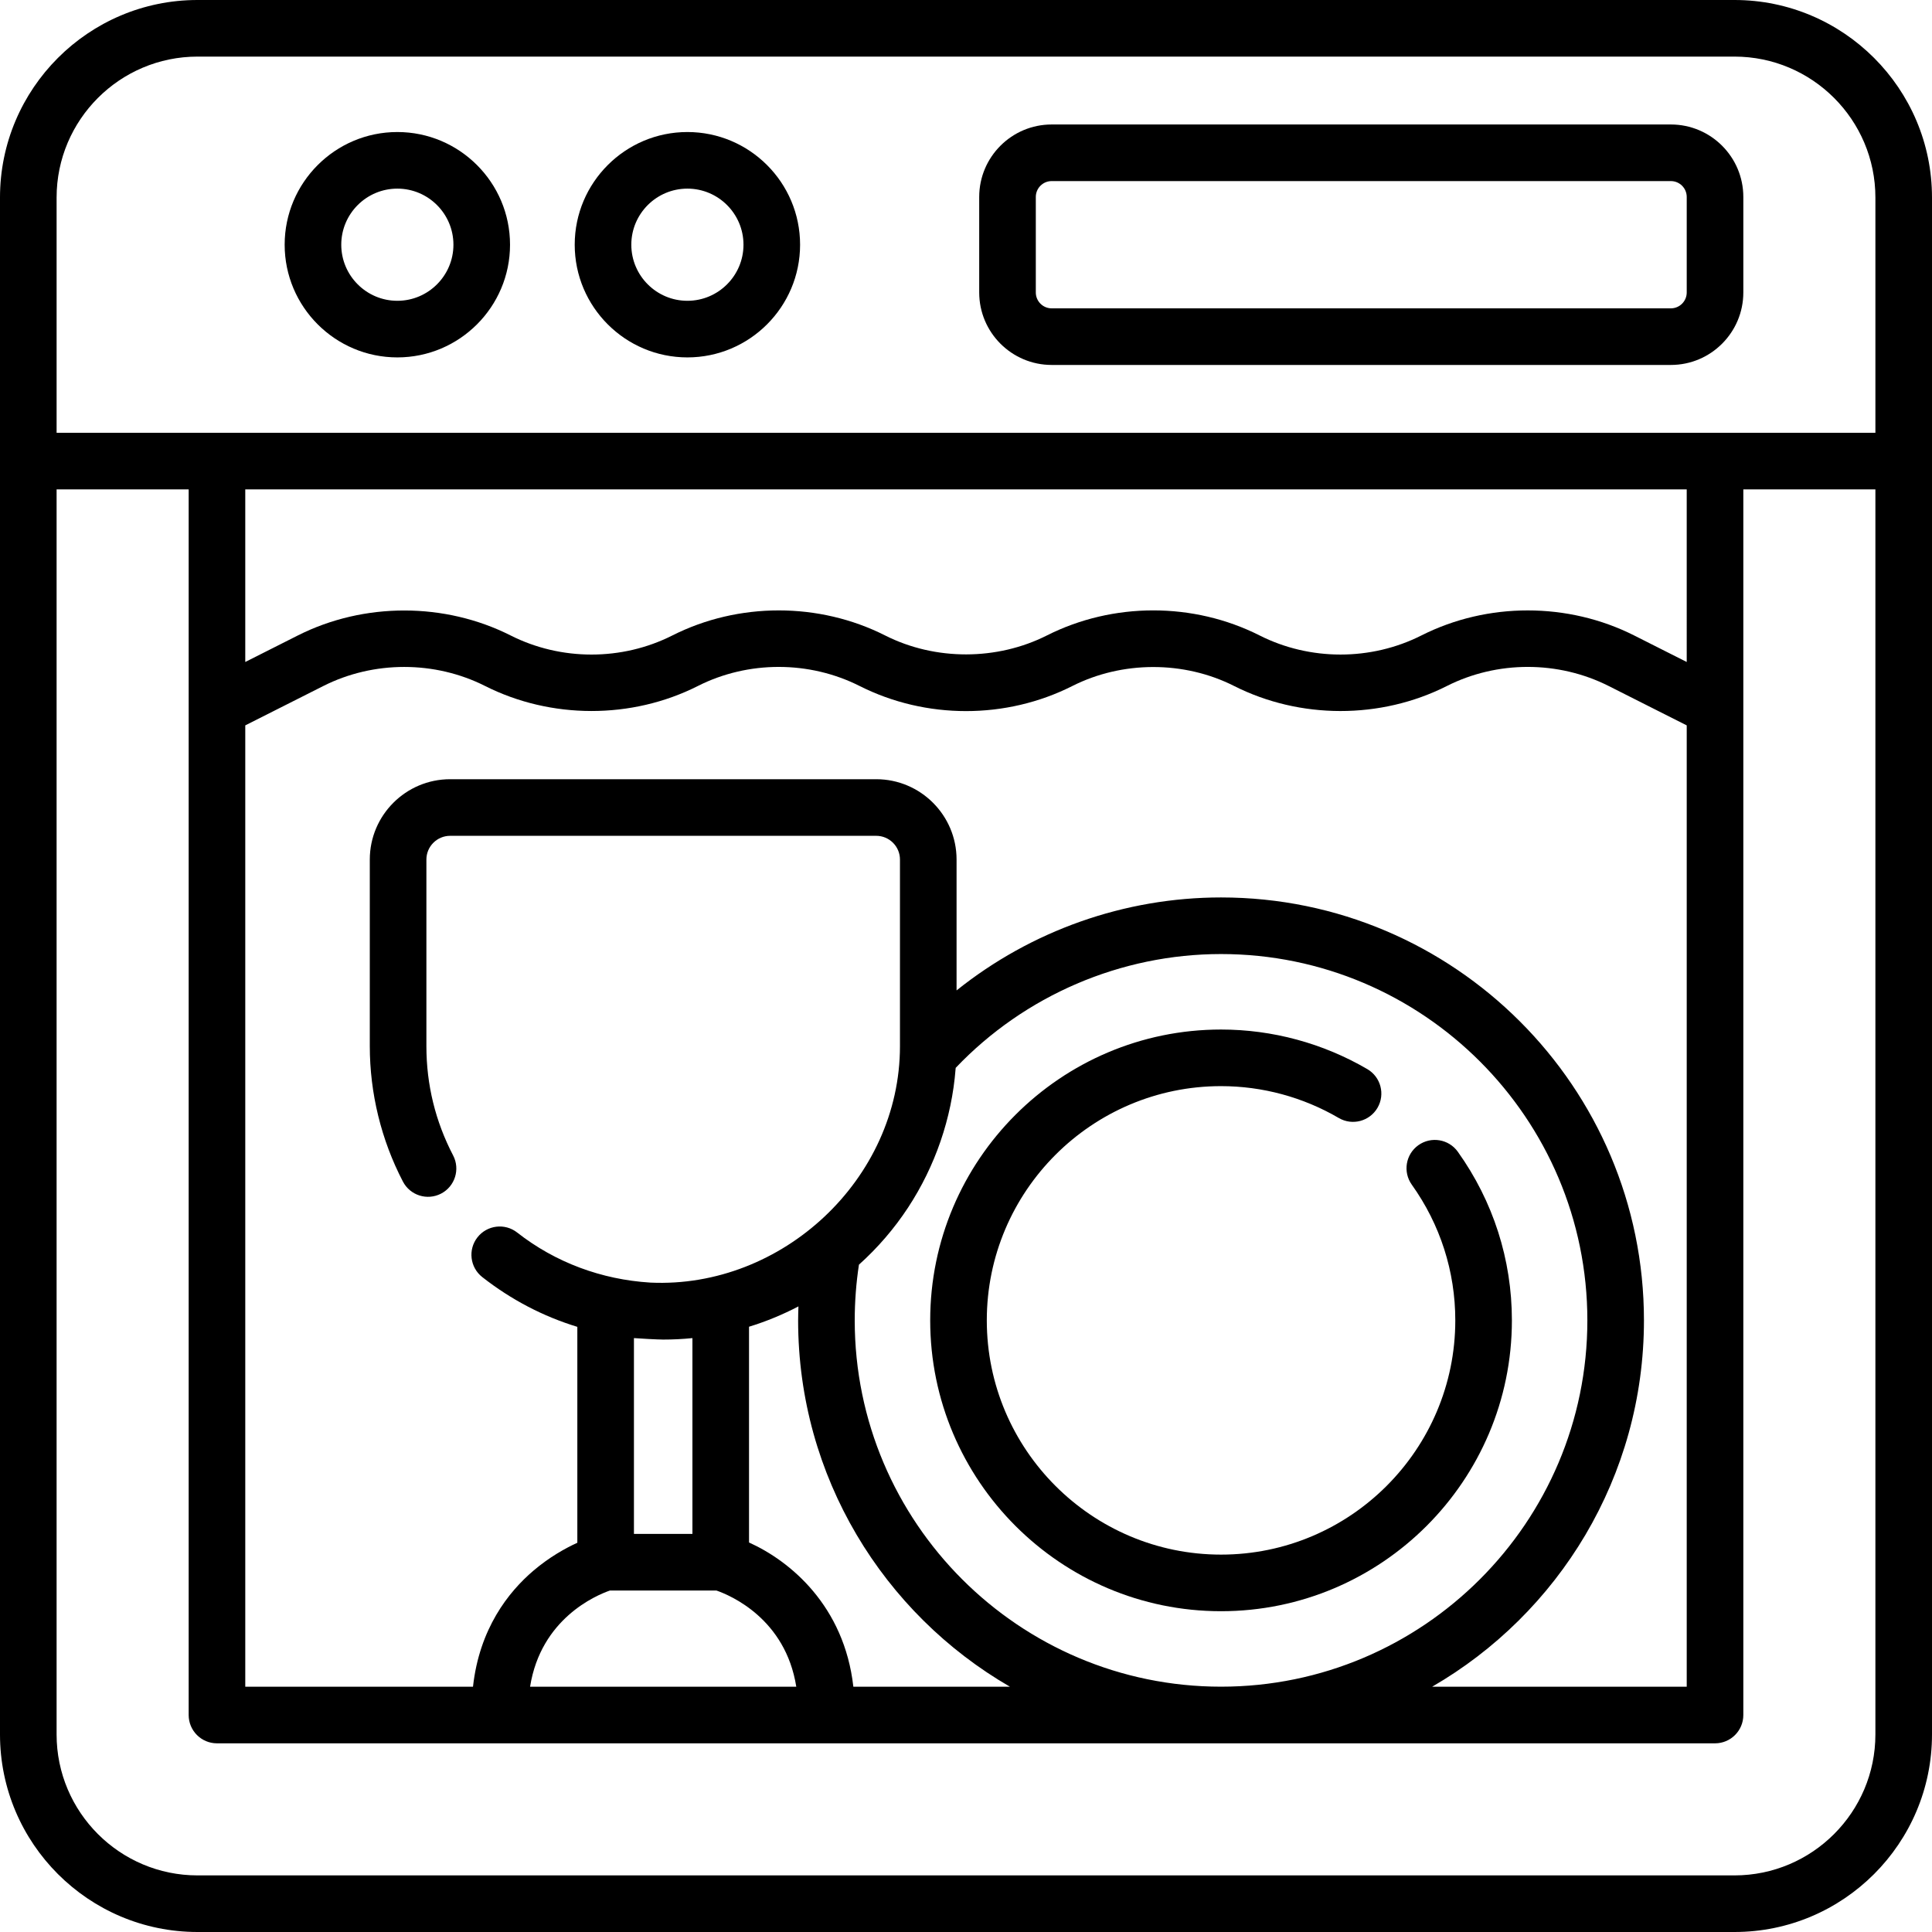
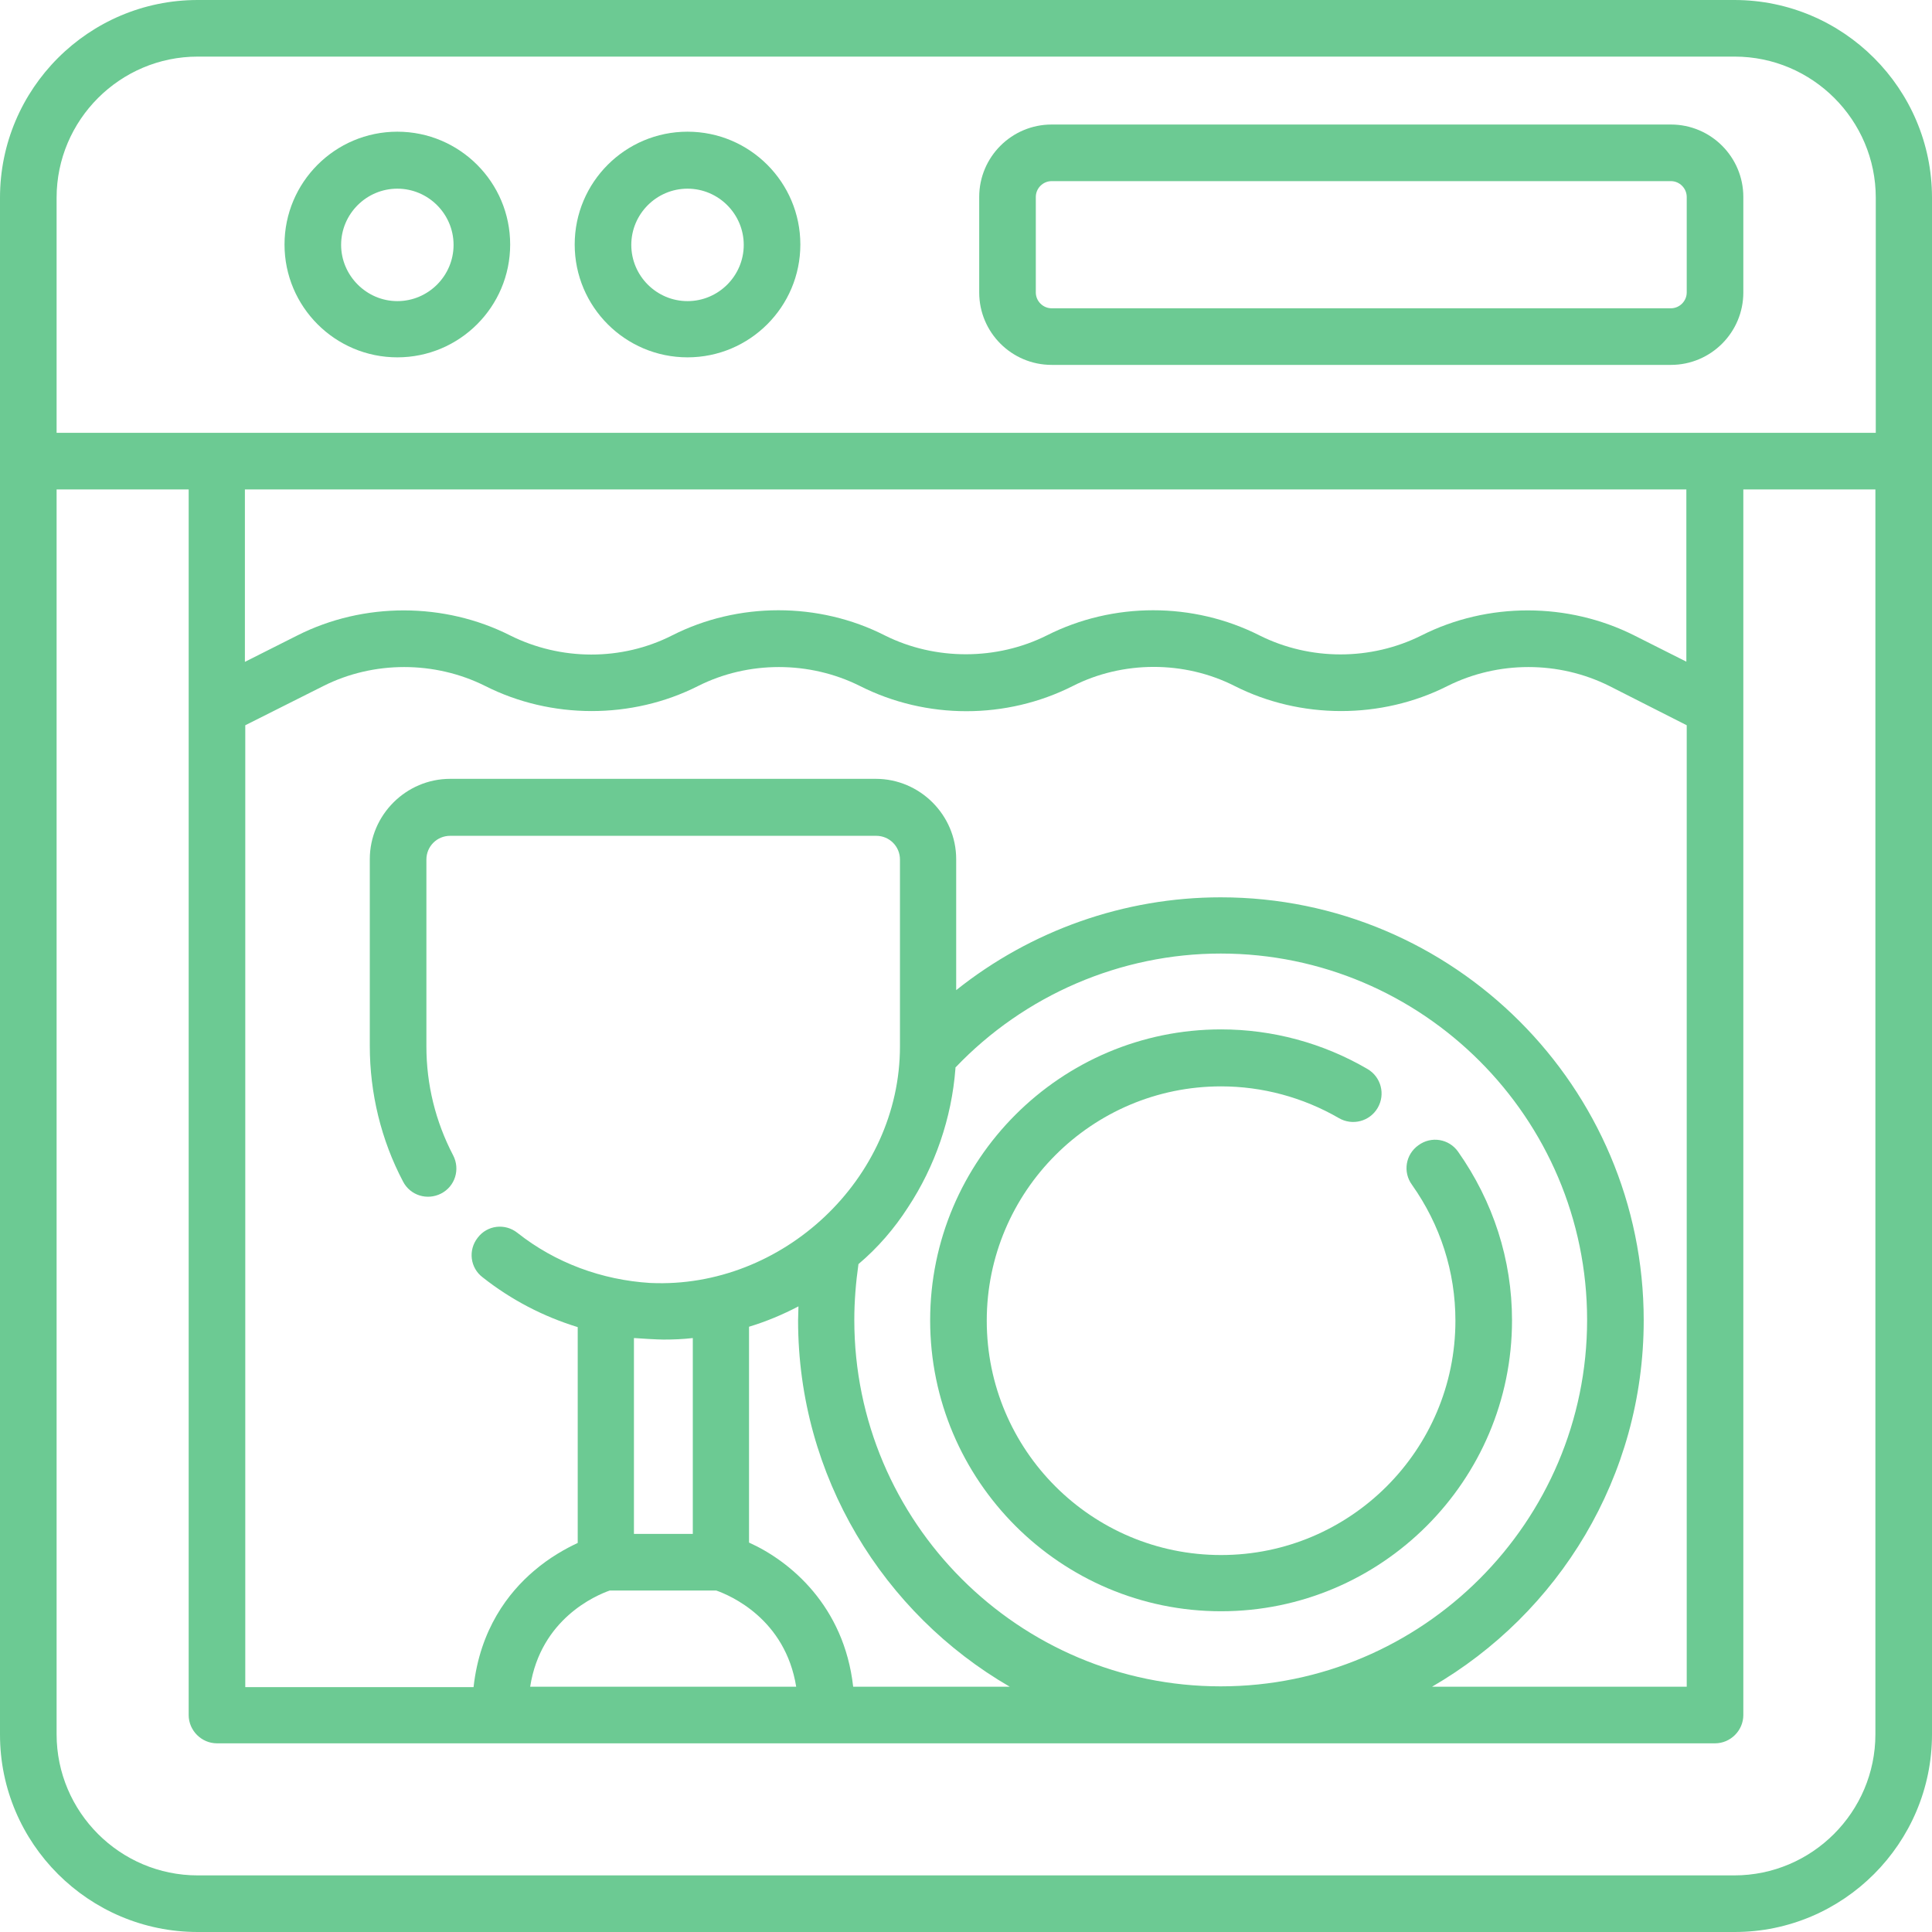
- <svg xmlns="http://www.w3.org/2000/svg" height="512pt" viewBox="0 0 512 512" width="512pt">
-   <path d="m512 459.648v-407.297c0-28.867-23.484-52.352-52.352-52.352h-407.297c-28.867 0-52.352 23.484-52.352 52.352v407.297c0 28.867 23.484 52.352 52.352 52.352h407.297c28.867 0 52.352-23.484 52.352-52.352zm-497-407.297c0-20.598 16.754-37.352 37.352-37.352h407.297c20.598 0 37.352 16.754 37.352 37.352v62.348h-482zm432 139.883v254.766h-67.469c33.527-19.395 56.133-55.648 56.133-97.09 0-61.801-50.277-112.078-112.074-112.078-25.605 0-50.336 8.824-70.09 24.641v-34.684c0-11.738-9.551-21.289-21.289-21.289h-112.922c-11.738 0-21.289 9.551-21.289 21.289v49.461c0 12.453 3.035 24.863 8.781 35.883 1.914 3.672 6.441 5.098 10.117 3.184 3.672-1.914 5.098-6.445 3.184-10.117-4.699-9.016-7.082-18.754-7.082-28.949v-49.461c0-3.469 2.82-6.289 6.289-6.289h112.922c3.469 0 6.289 2.82 6.289 6.289v49.461c0 35.238-31.223 64.262-66.137 62.652-.031-.004-.062-.004-.094-.008-12.828-.801-25.078-5.312-35.207-13.258-3.258-2.559-7.973-1.988-10.531 1.27-2.555 3.258-1.984 7.973 1.273 10.531 7.648 6 16.148 10.43 25.195 13.191v57.219c-3.207 1.465-7.402 3.801-11.609 7.375-6.656 5.66-14.34 15.391-16.043 30.777h-60.348v-254.766s20.684-10.438 20.688-10.438c13.344-6.734 29.531-6.727 42.871 0 17.426 8.785 38.777 8.891 56.383 0 13.348-6.746 29.52-6.734 42.867 0 17.574 8.863 38.809 8.875 56.379 0 13.18-6.656 29.516-6.75 42.871 0 17.422 8.797 38.781 8.891 56.383 0 13.355-6.746 29.52-6.738 42.871 0zm-271.25 162.766c2.617 0 5.199-.133 7.75-.387v51.887h-15.5v-51.891c.016 0 .031 0 .051.004 1.152.102 6.285.387 7.699.387zm-14.102 66.5h28.199c3.723 1.293 18.312 7.461 21.176 25.5h-70.547c2.863-18.039 17.453-24.207 21.172-25.5zm64.5 25.5c-2.418-21.426-16.727-33.309-27.648-38.223v-57.18c4.559-1.398 8.934-3.215 13.094-5.387-.039 1.234-.082 2.465-.082 3.699 0 41.441 22.605 77.695 56.133 97.09zm14.492-126.969c7.18-10.934 11.594-23.711 12.602-36.758.008-.098.023-.191.031-.285 18.281-19.195 43.762-30.156 70.316-30.156 53.527 0 97.078 43.551 97.078 97.078 0 53.531-43.551 97.078-97.078 97.078-53.531 0-97.078-43.547-97.078-97.078 0-4.938.375-9.891 1.117-14.758 4.961-4.449 9.352-9.551 13.012-15.121zm206.359-144.598-13.934-7.031c-17.539-8.844-38.848-8.855-56.387.004-13.352 6.742-29.504 6.746-42.859 0-17.559-8.867-38.828-8.859-56.391 0-13.168 6.641-29.52 6.738-42.863-.004-17.523-8.852-38.855-8.852-56.387.004-13.363 6.75-29.504 6.746-42.863-.004-17.391-8.781-38.805-8.863-56.387.004l-13.93 7.027v-45.734h382zm-432 284.215v-329.949h35v324.801c0 4.141 3.359 7.5 7.5 7.5h397c4.141 0 7.5-3.359 7.5-7.5v-324.801h35v329.949c0 20.598-16.754 37.352-37.352 37.352h-407.297c-20.598 0-37.352-16.754-37.352-37.352zm0 0" />
-   <path d="m278.703 96.715h164.094c10.59 0 19.203-8.617 19.203-19.207v-25.316c0-10.59-8.613-19.203-19.203-19.203h-164.094c-10.59 0-19.203 8.613-19.203 19.203v25.316c0 10.59 8.613 19.207 19.203 19.207zm-4.203-44.523c0-2.32 1.887-4.203 4.203-4.203h164.094c2.316 0 4.203 1.883 4.203 4.203v25.316c0 2.32-1.887 4.207-4.203 4.207h-164.094c-2.316 0-4.203-1.887-4.203-4.207zm0 0" />
-   <path d="m105.301 94.715c16.465 0 29.863-13.398 29.863-29.863 0-16.469-13.398-29.863-29.863-29.863-16.469 0-29.863 13.395-29.863 29.863 0 16.465 13.398 29.863 29.863 29.863zm0-44.727c8.195 0 14.863 6.664 14.863 14.863 0 8.195-6.668 14.863-14.863 14.863-8.195 0-14.863-6.668-14.863-14.863 0-8.199 6.668-14.863 14.863-14.863zm0 0" />
-   <path d="m182.168 94.715c16.465 0 29.863-13.398 29.863-29.863 0-16.469-13.398-29.863-29.863-29.863-16.469 0-29.863 13.395-29.863 29.863 0 16.465 13.395 29.863 29.863 29.863zm0-44.727c8.195 0 14.863 6.664 14.863 14.863 0 8.195-6.668 14.863-14.863 14.863-8.195 0-14.863-6.668-14.863-14.863 0-8.199 6.668-14.863 14.863-14.863zm0 0" />
-   <path d="m323.59 426.988c42.5 0 77.078-34.578 77.078-77.078 0-16.098-4.953-31.547-14.324-44.676-2.406-3.371-7.086-4.152-10.461-1.746-3.371 2.406-4.152 7.09-1.746 10.461 7.543 10.57 11.531 23.004 11.531 35.961 0 34.23-27.848 62.078-62.078 62.078-34.23 0-62.078-27.848-62.078-62.078 0-34.227 27.848-62.074 62.078-62.074 10.949 0 21.738 2.918 31.199 8.445 3.574 2.09 8.168.883 10.258-2.691 2.09-3.578.887-8.168-2.691-10.262-11.754-6.863-25.156-10.492-38.766-10.492-42.5 0-77.078 34.574-77.078 77.074s34.578 77.078 77.078 77.078zm0 0" />
+ <svg xmlns="http://www.w3.org/2000/svg" version="1.1" id="Layer_1" x="0px" y="0px" viewBox="0 0 512 512" style="enable-background:new 0 0 512 512;" xml:space="preserve">
+   <style type="text/css">
+ 	.st0{fill:#6CCA93;}
+ </style>
+   <path class="st0" d="M512,459.6V52.4C512,23.5,488.5,0,459.6,0H52.4C23.5,0,0,23.5,0,52.4v407.3C0,488.5,23.5,512,52.4,512h407.3  C488.5,512,512,488.5,512,459.6z M15,52.4C15,31.8,31.8,15,52.4,15h407.3c20.6,0,37.4,16.8,37.4,37.4v62.3H15V52.4z M447,192.2V447  h-67.5c33.5-19.4,56.1-55.6,56.1-97.1c0-61.8-50.3-112.1-112.1-112.1c-25.6,0-50.3,8.8-70.1,24.6v-34.7c0-11.7-9.6-21.3-21.3-21.3  H119.3c-11.7,0-21.3,9.6-21.3,21.3v49.5c0,12.5,3,24.9,8.8,35.9c1.9,3.7,6.4,5.1,10.1,3.2c3.7-1.9,5.1-6.4,3.2-10.1  c-4.7-9-7.1-18.8-7.1-28.9v-49.5c0-3.5,2.8-6.3,6.3-6.3h112.9c3.5,0,6.3,2.8,6.3,6.3v49.5c0,35.2-31.2,64.3-66.1,62.7  c0,0-0.1,0-0.1,0c-12.8-0.8-25.1-5.3-35.2-13.3c-3.3-2.6-8-2-10.5,1.3c-2.6,3.3-2,8,1.3,10.5c7.6,6,16.1,10.4,25.2,13.2v57.2  c-3.2,1.5-7.4,3.8-11.6,7.4c-6.7,5.7-14.3,15.4-16,30.8H65V192.2c0,0,20.7-10.4,20.7-10.4c13.3-6.7,29.5-6.7,42.9,0  c17.4,8.8,38.8,8.9,56.4,0c13.3-6.7,29.5-6.7,42.9,0c17.6,8.9,38.8,8.9,56.4,0c13.2-6.7,29.5-6.8,42.9,0c17.4,8.8,38.8,8.9,56.4,0  c13.4-6.7,29.5-6.7,42.9,0L447,192.2z M175.8,355c2.6,0,5.2-0.1,7.8-0.4v51.9H168v-51.9c0,0,0,0,0.1,0  C169.2,354.7,174.3,355,175.8,355z M161.6,421.5h28.2c3.7,1.3,18.3,7.5,21.2,25.5h-70.5C143.3,429,157.9,422.8,161.6,421.5z   M226.1,447c-2.4-21.4-16.7-33.3-27.6-38.2v-57.2c4.6-1.4,8.9-3.2,13.1-5.4c0,1.2-0.1,2.5-0.1,3.7c0,41.4,22.6,77.7,56.1,97.1H226.1  z M240.6,320c7.2-10.9,11.6-23.7,12.6-36.8c0-0.1,0-0.2,0-0.3c18.3-19.2,43.8-30.2,70.3-30.2c53.5,0,97.1,43.6,97.1,97.1  c0,53.5-43.6,97.1-97.1,97.1c-53.5,0-97.1-43.5-97.1-97.1c0-4.9,0.4-9.9,1.1-14.8C232.6,330.7,237,325.6,240.6,320z M447,175.4  l-13.9-7c-17.5-8.8-38.8-8.9-56.4,0c-13.4,6.7-29.5,6.7-42.9,0c-17.6-8.9-38.8-8.9-56.4,0c-13.2,6.6-29.5,6.7-42.9,0  c-17.5-8.9-38.9-8.9-56.4,0c-13.4,6.8-29.5,6.7-42.9,0c-17.4-8.8-38.8-8.9-56.4,0l-13.9,7v-45.7h382V175.4z M15,459.6V129.7h35  v324.8c0,4.1,3.4,7.5,7.5,7.5h397c4.1,0,7.5-3.4,7.5-7.5V129.7h35v329.9c0,20.6-16.8,37.4-37.4,37.4H52.4  C31.8,497,15,480.2,15,459.6z" />
+   <path class="st0" d="M278.7,96.7h164.1c10.6,0,19.2-8.6,19.2-19.2V52.2c0-10.6-8.6-19.2-19.2-19.2H278.7c-10.6,0-19.2,8.6-19.2,19.2  v25.3C259.5,88.1,268.1,96.7,278.7,96.7z M274.5,52.2c0-2.3,1.9-4.2,4.2-4.2h164.1c2.3,0,4.2,1.9,4.2,4.2v25.3  c0,2.3-1.9,4.2-4.2,4.2H278.7c-2.3,0-4.2-1.9-4.2-4.2V52.2z" />
+   <path class="st0" d="M105.3,94.7c16.5,0,29.9-13.4,29.9-29.9c0-16.5-13.4-29.9-29.9-29.9c-16.5,0-29.9,13.4-29.9,29.9  C75.4,81.3,88.8,94.7,105.3,94.7z M105.3,50c8.2,0,14.9,6.7,14.9,14.9c0,8.2-6.7,14.9-14.9,14.9S90.4,73,90.4,64.9  C90.4,56.7,97.1,50,105.3,50z" />
+   <path class="st0" d="M182.2,94.7c16.5,0,29.9-13.4,29.9-29.9c0-16.5-13.4-29.9-29.9-29.9c-16.5,0-29.9,13.4-29.9,29.9  C152.3,81.3,165.7,94.7,182.2,94.7z M182.2,50c8.2,0,14.9,6.7,14.9,14.9c0,8.2-6.7,14.9-14.9,14.9s-14.9-6.7-14.9-14.9  C167.3,56.7,174,50,182.2,50z" />
+   <path class="st0" d="M323.6,427c42.5,0,77.1-34.6,77.1-77.1c0-16.1-5-31.5-14.3-44.7c-2.4-3.4-7.1-4.2-10.5-1.7  c-3.4,2.4-4.2,7.1-1.7,10.5c7.5,10.6,11.5,23,11.5,36c0,34.2-27.8,62.1-62.1,62.1s-62.1-27.8-62.1-62.1c0-34.2,27.8-62.1,62.1-62.1  c10.9,0,21.7,2.9,31.2,8.4c3.6,2.1,8.2,0.9,10.3-2.7c2.1-3.6,0.9-8.2-2.7-10.3c-11.8-6.9-25.2-10.5-38.8-10.5  c-42.5,0-77.1,34.6-77.1,77.1S281.1,427,323.6,427z" />
</svg>
